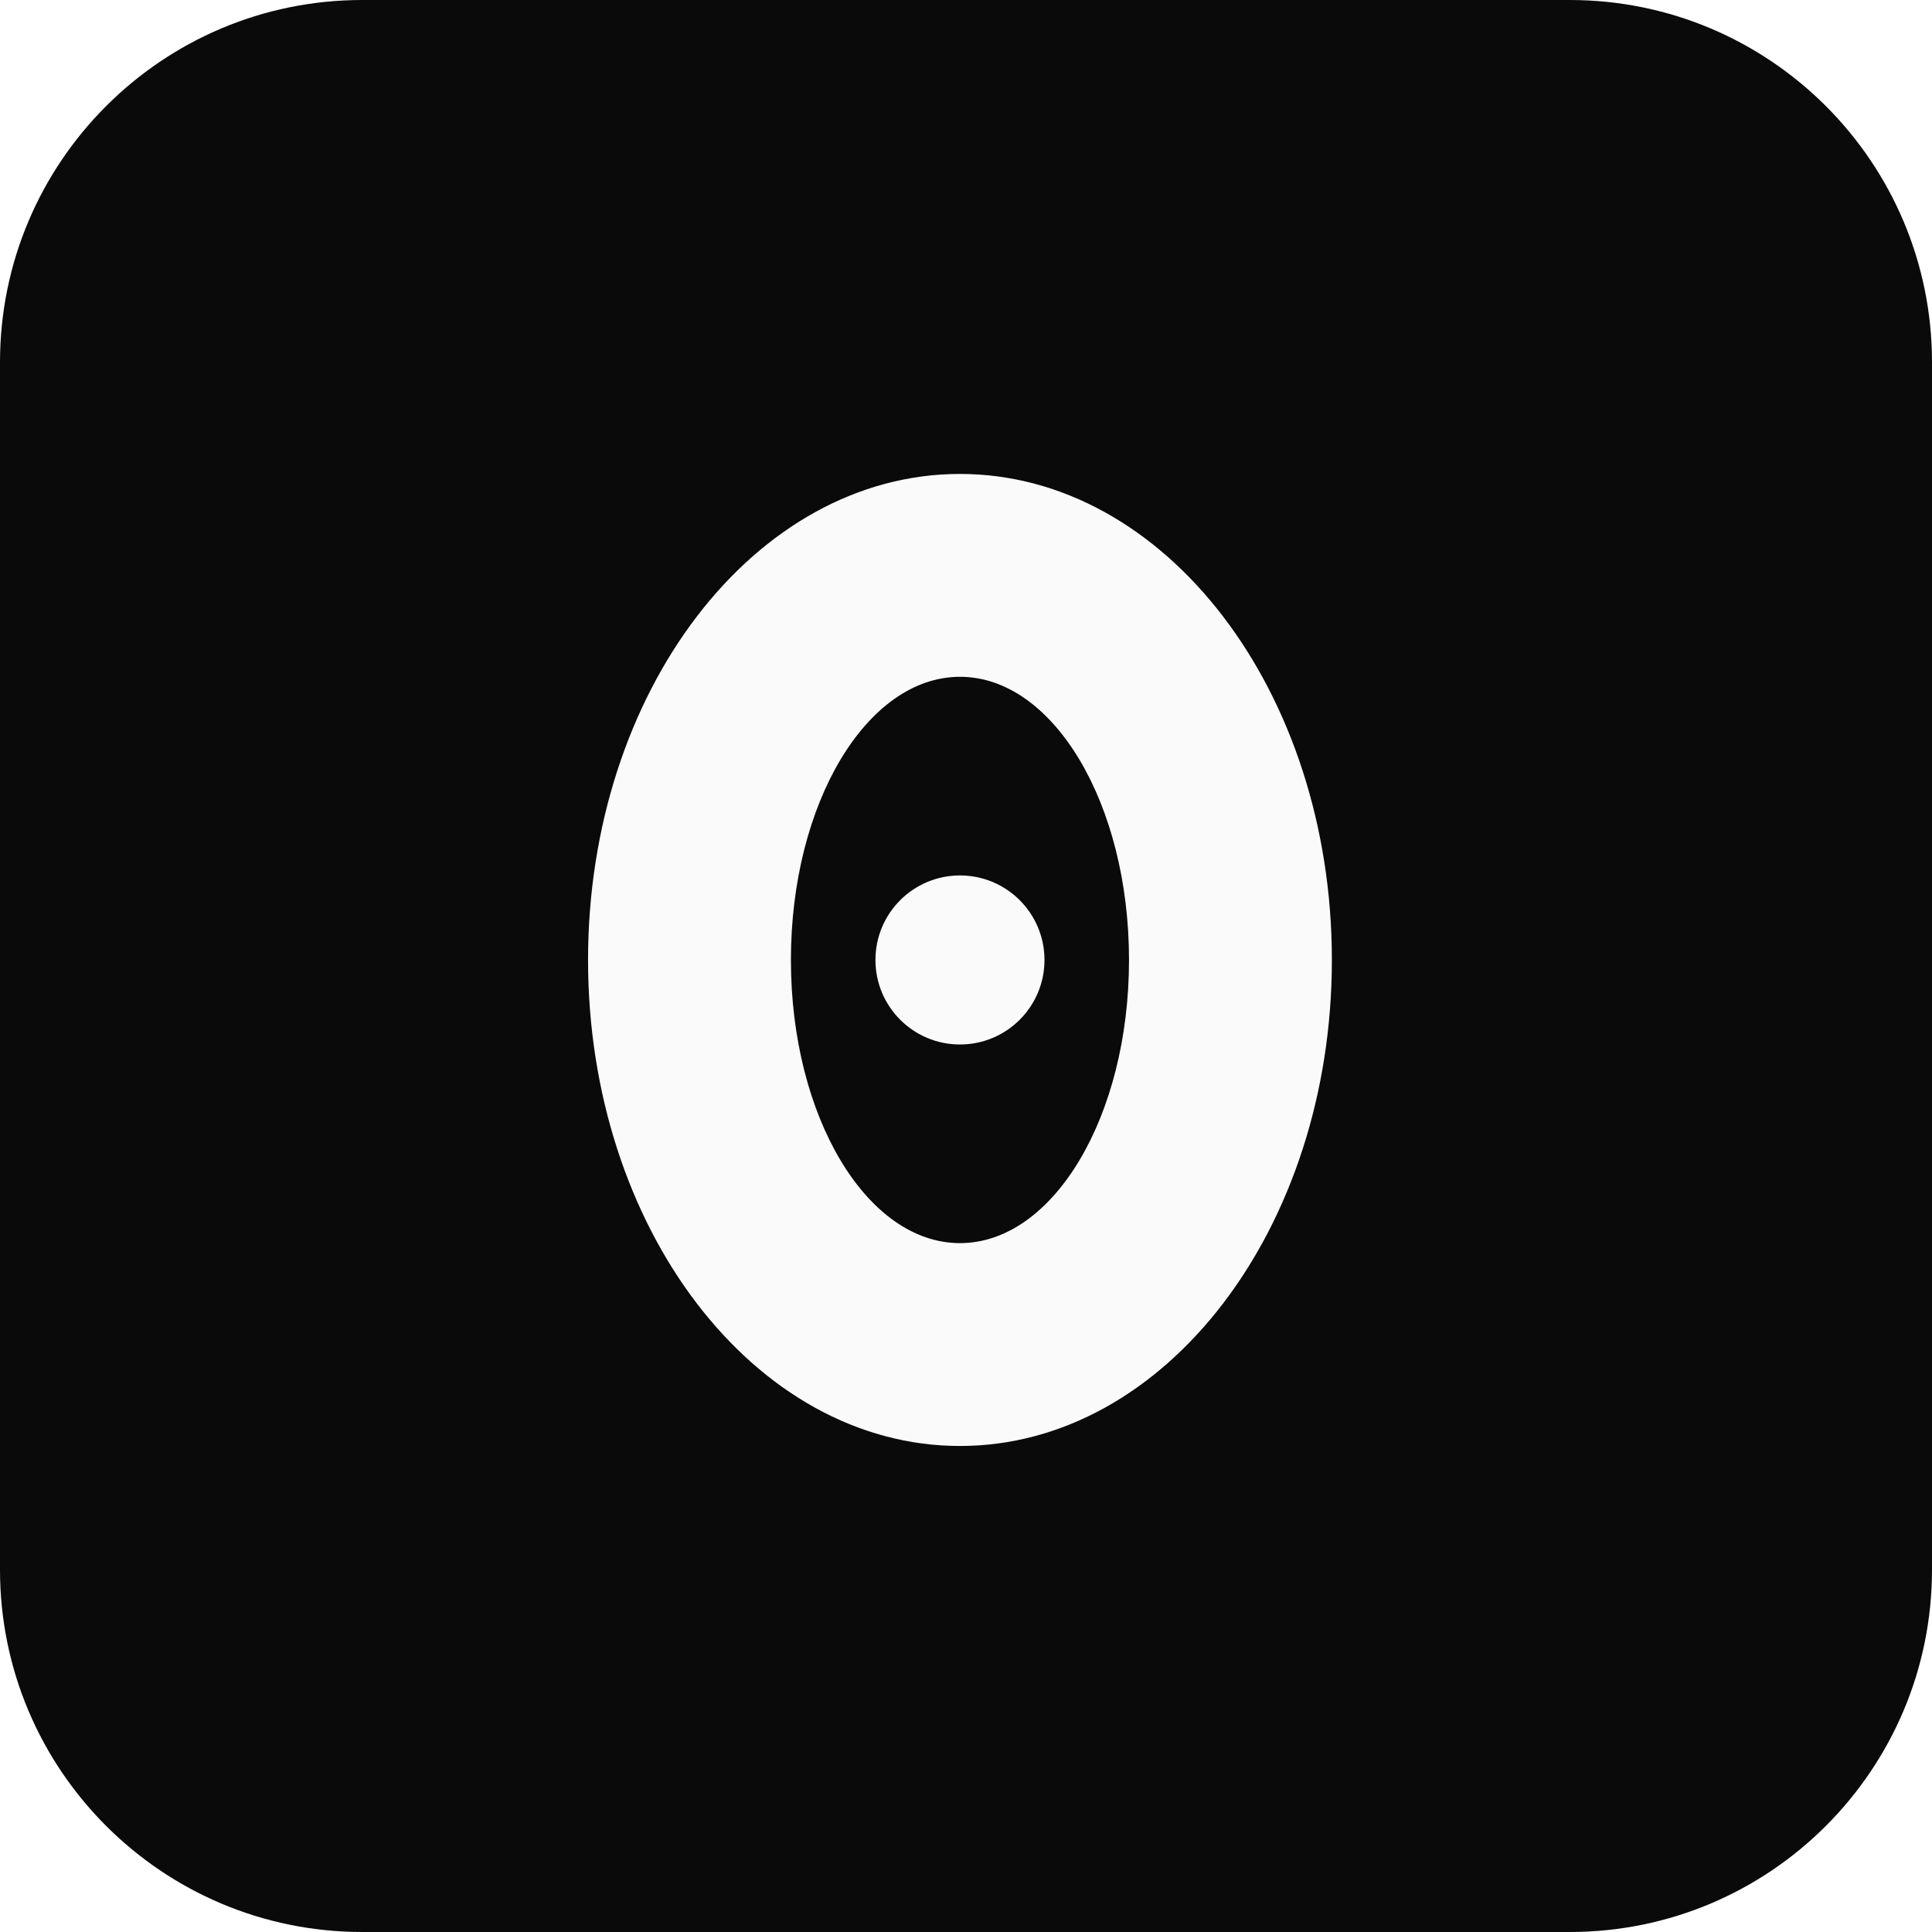
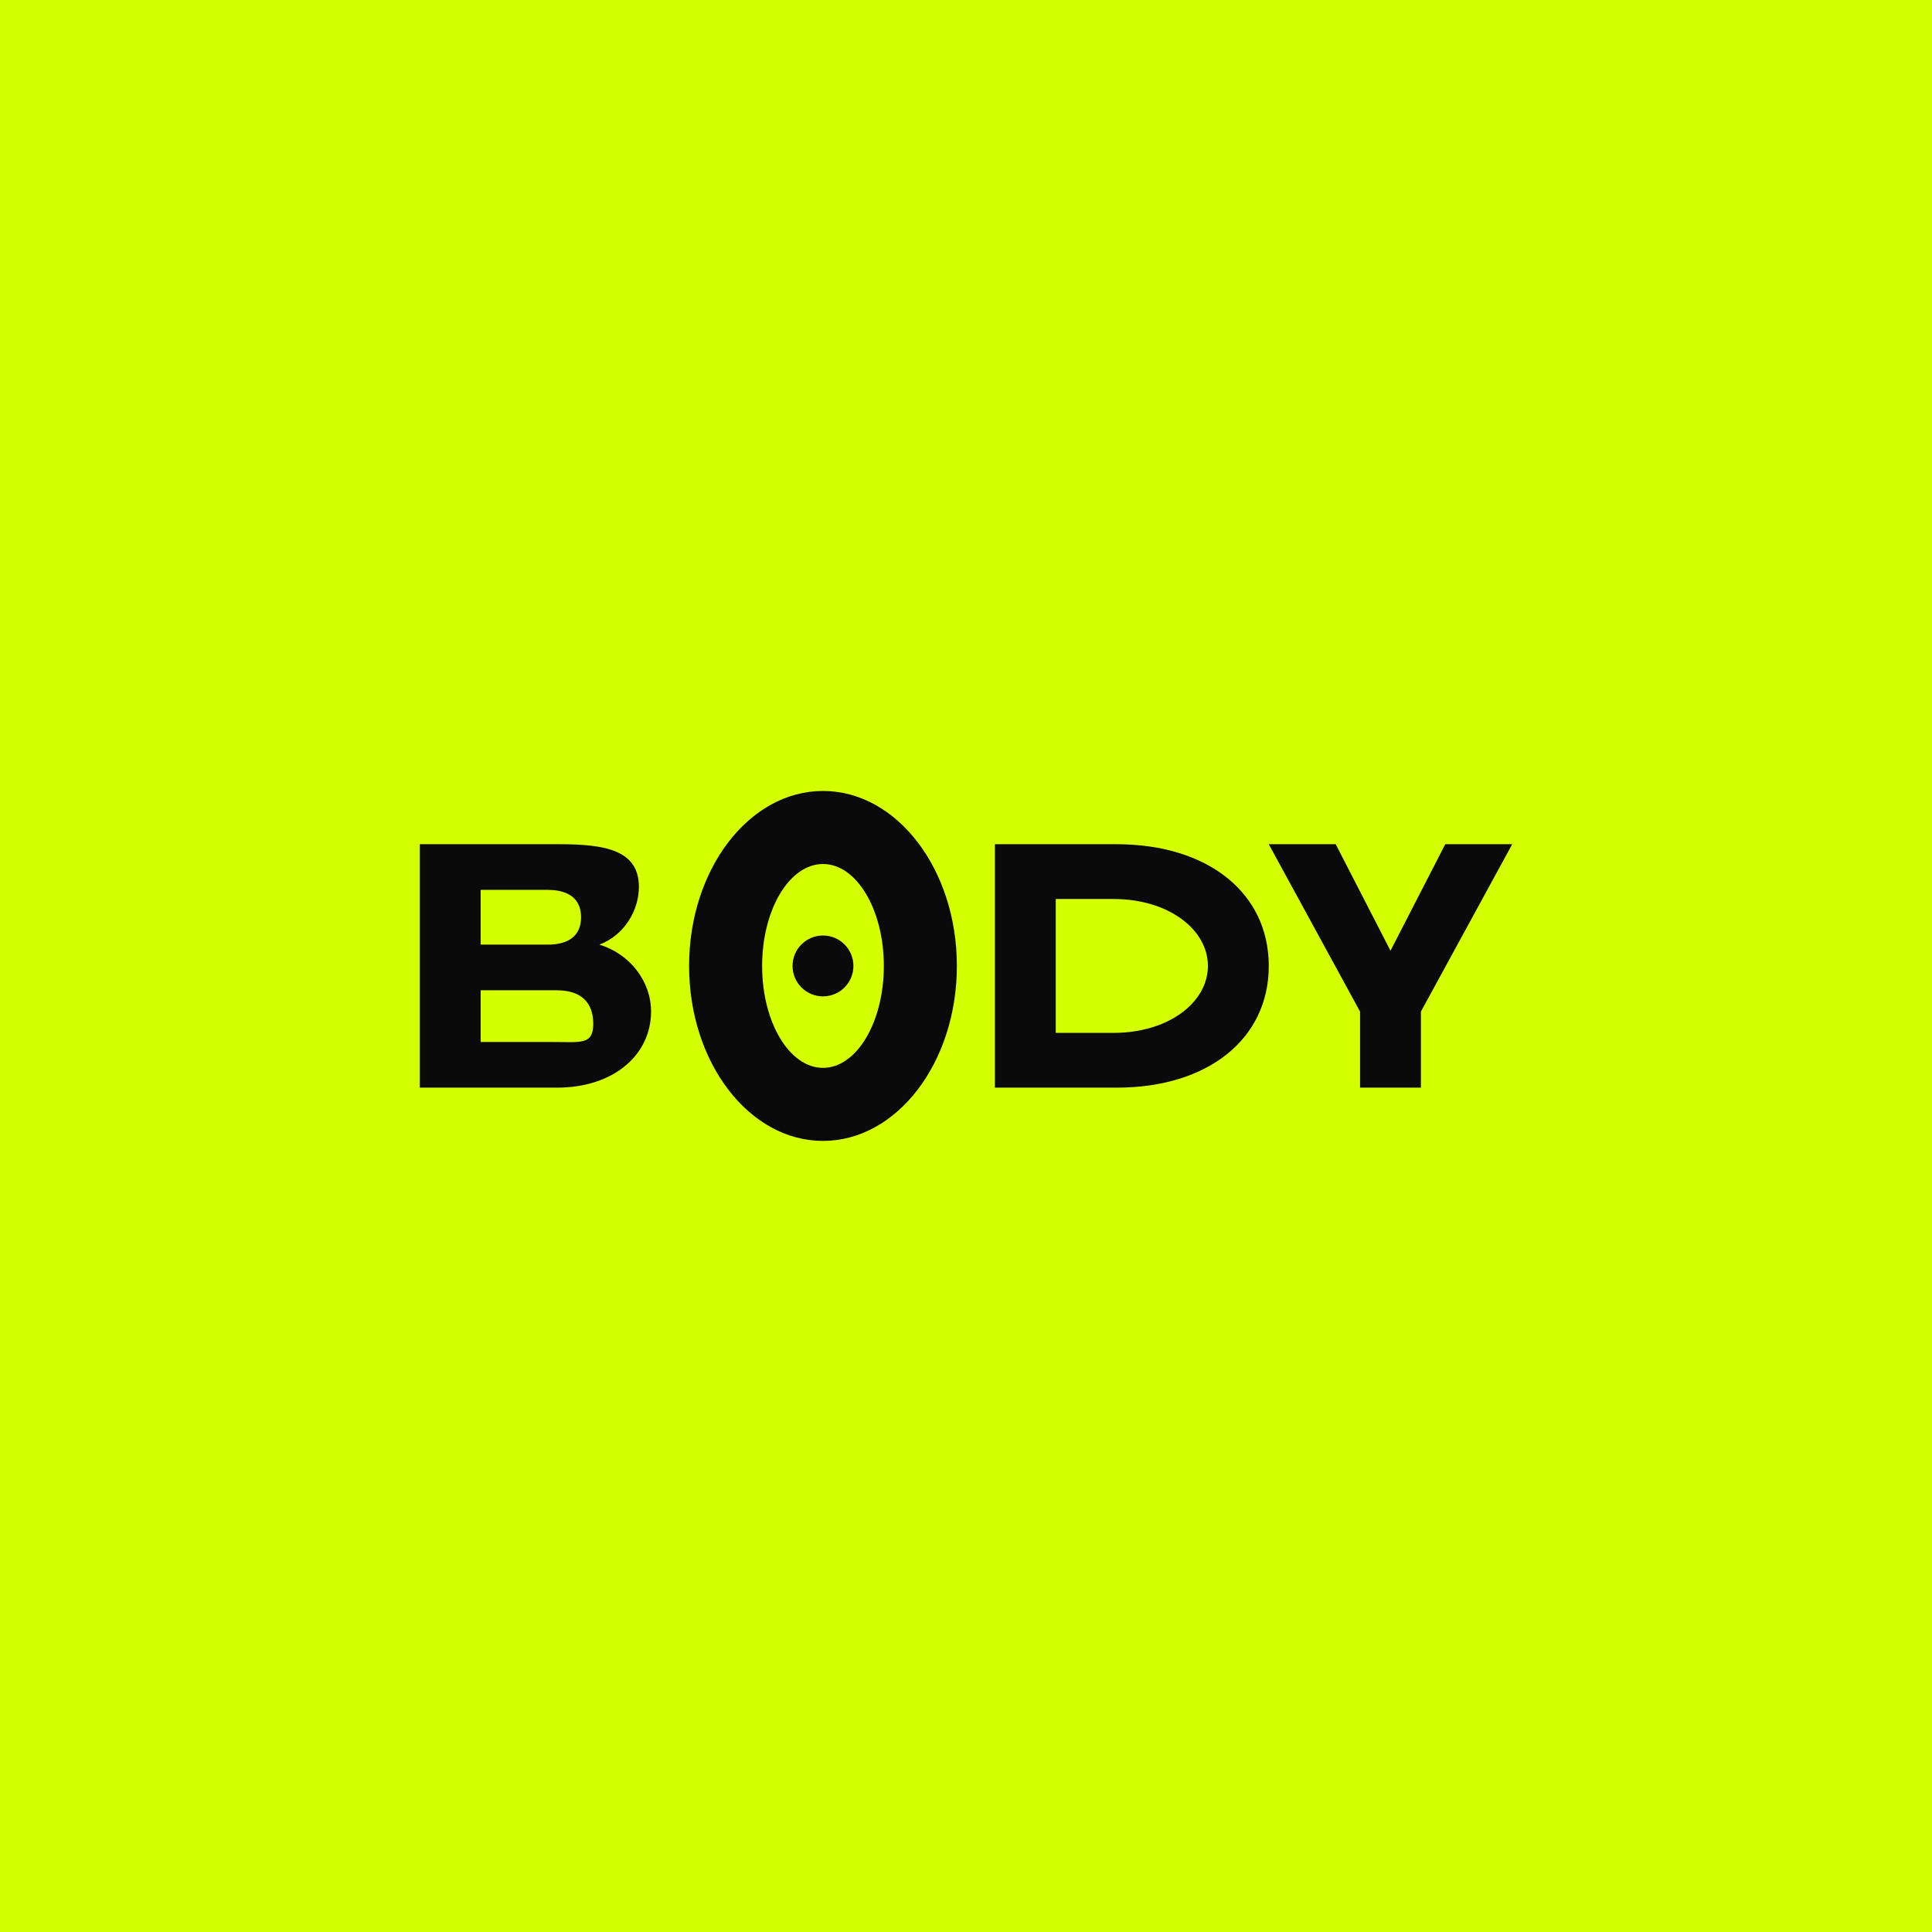
<svg xmlns="http://www.w3.org/2000/svg" viewBox="0 0 64 64" fill-rule="evenodd">
-   <rect width="64" height="64" rx="12" fill="#0A0A0A" />
-   <g transform="translate(15, 15) scale(0.14)" fill="#FAFAFA">
-     <path d="M 32 120 A 88 115 0 0 1 120 5 A 88 115 0 0 1 208 120 A 88 115 0 0 1 120 235 A 88 115 0 0 1 32 120 Z M 80 120 A 40 67 0 0 1 120 53 A 40 67 0 0 1 160 120 A 40 67 0 0 1 120 187 A 40 67 0 0 1 80 120 Z M 100 120 A 20 20 0 0 1 140 120 A 20 20 0 0 1 100 120 Z" />
+   <rect width="64" height="64" fill="#D4FF00" />
+   <g transform="translate(11.84,25.95) scale(0.0504)">
+     <path d="M 41 40 L 41 200 L 131 200 C 169 200 193 178 193 150 C 193 130 179 112 159 106 C 175 100 185 84 185 68 C 185 44 163 40 133 40 L 41 40 Z M 81 70 L 125 70 C 139 70 147 76 147 88 C 147 100 139 106 125 106 L 81 106 L 81 70 Z M 81 136 L 131 136 C 147 136 155 144 155 158 C 155 172 147 170 129 170 L 81 170 L 81 136 Z" fill="#0A0A0A" />
+     <path d="M 218 120 A 88 115 0 0 1 306 5 A 88 115 0 0 1 394 120 A 88 115 0 0 1 306 235 A 88 115 0 0 1 218 120 Z M 266 120 A 40 67 0 0 1 306 53 A 40 67 0 0 1 346 120 A 40 67 0 0 1 306 187 A 40 67 0 0 1 266 120 Z M 286 120 A 20 20 0 0 1 326 120 A 20 20 0 0 1 286 120 Z" fill="#0A0A0A" />
+     <path d="M 419 40 L 419 200 L 499 200 C 559 200 599 168 599 120 C 599 72 559 40 499 40 L 419 40 Z M 459 76 L 497 76 C 533 76 559 96 559 120 C 559 144 533 164 497 164 L 459 164 L 459 76 Z" fill="#0A0A0A" />
+     <path d="M 599 40 L 643 40 L 679 110 L 715 40 L 759 40 L 699 150 L 699 200 L 659 200 L 659 150 L 599 40 Z" fill="#0A0A0A" />
  </g>
</svg>
